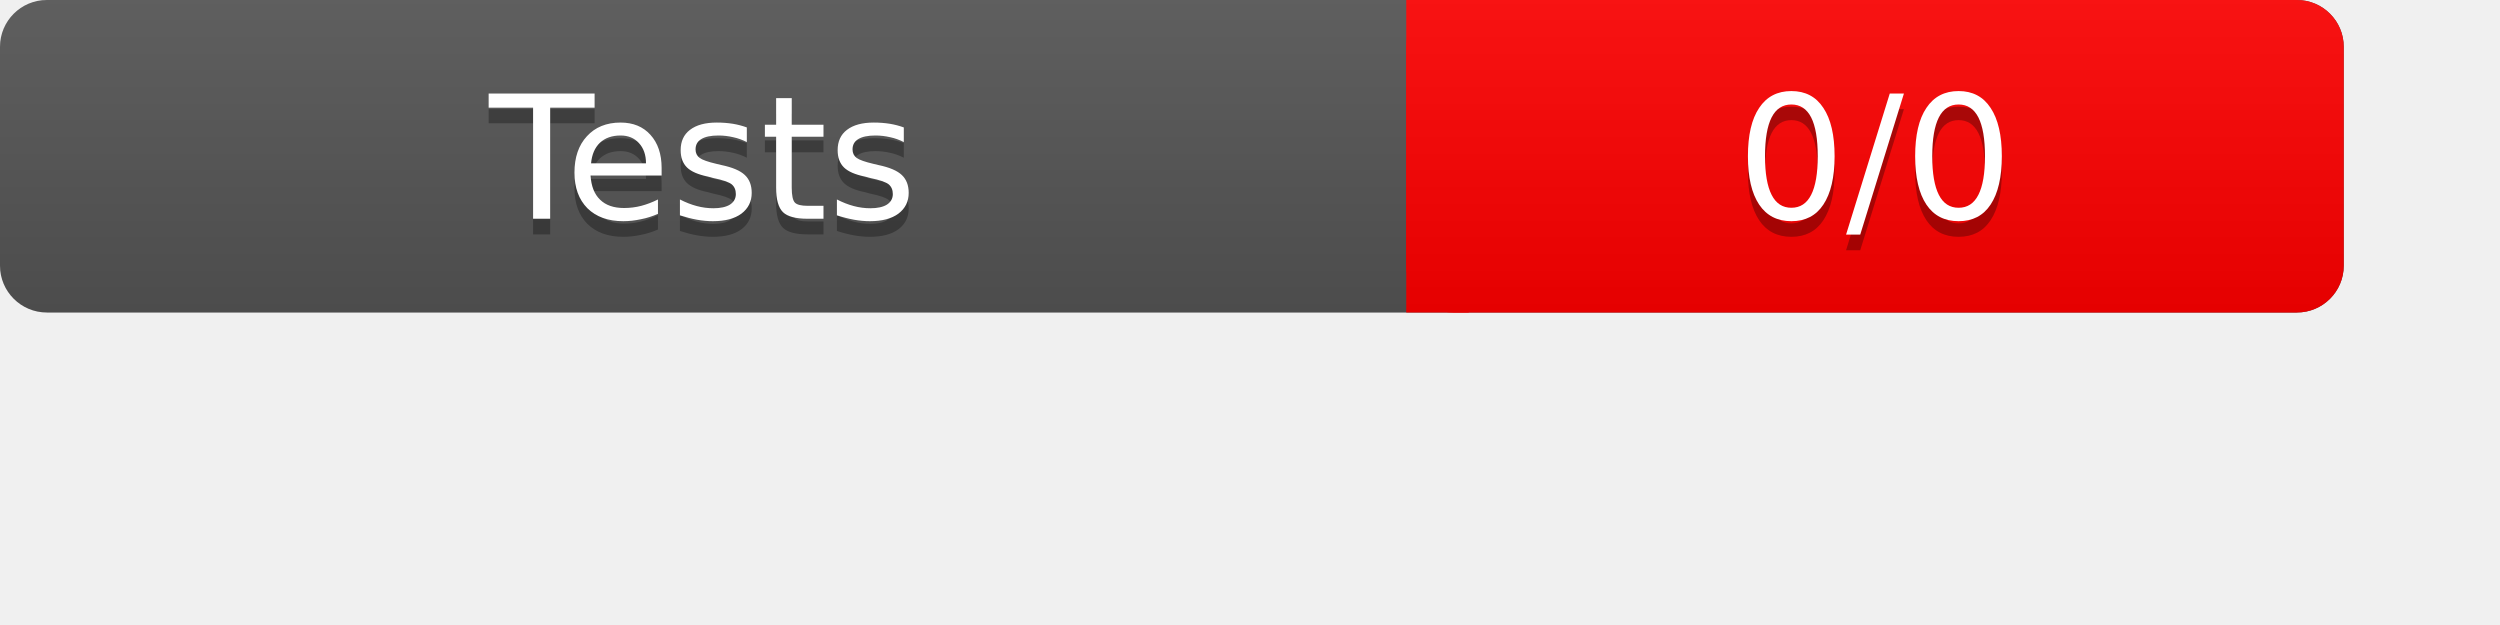
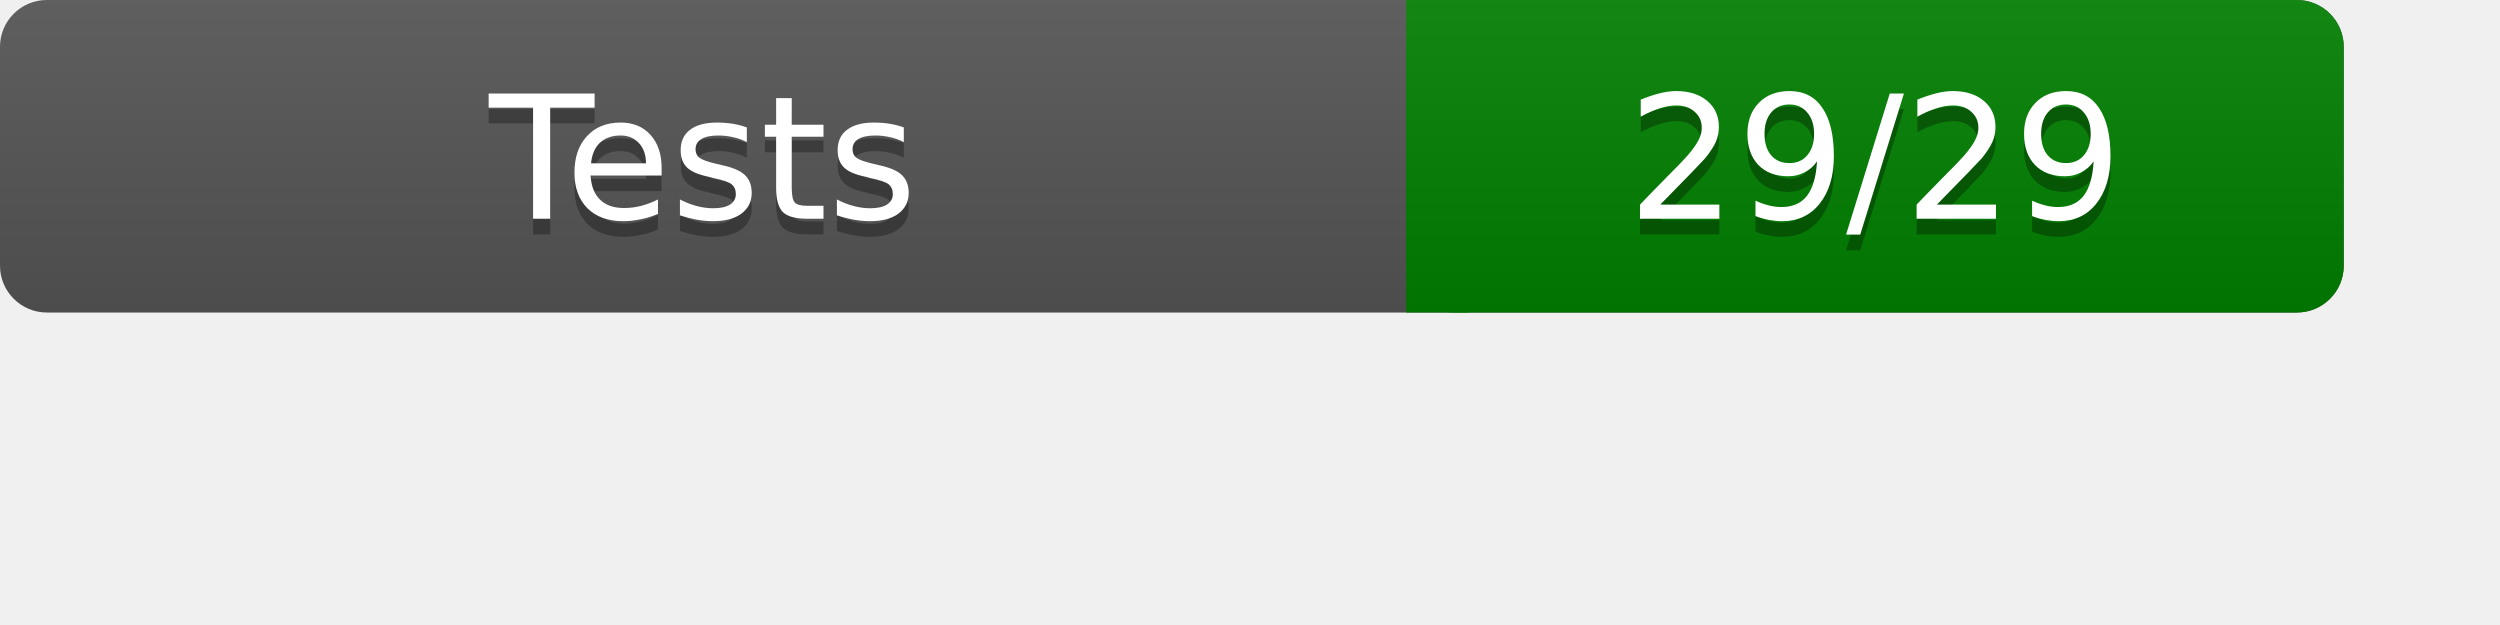
<svg xmlns="http://www.w3.org/2000/svg" width="160" height="40" role="img" aria-label="Test Results">
  <linearGradient id="a" x2="0" y2="100%">
    <stop offset="0" stop-color="#bbb" stop-opacity=".1" />
    <stop offset="1" stop-opacity=".1" />
  </linearGradient>
  <rect rx="3" width="150" height="20" fill="#555" />
-   <rect rx="3" x="90" width="60" height="20" fill="red" />
-   <path fill="red" d="M90 0h4v20h-4z" />
+   <rect rx="3" x="90" width="60" height="20" fill="green" />
+   <path fill="green" d="M90 0h4v20h-4z" />
  <rect rx="3" width="150" height="20" fill="url(#a)" />
  <g fill="#fff" text-anchor="middle" font-family="Verdana,DejaVu Sans,sans-serif" font-size="11">
    <text x="45" y="15" fill="#010101" fill-opacity=".3">Tests</text>
    <text x="45" y="14">Tests</text>
-     <text x="120" y="15" fill="#010101" fill-opacity=".3">0/0</text>
-     <text x="120" y="14">0/0</text>
+     <text x="120" y="15" fill="#010101" fill-opacity=".3">29/29</text>
+     <text x="120" y="14">29/29</text>
  </g>
</svg>
